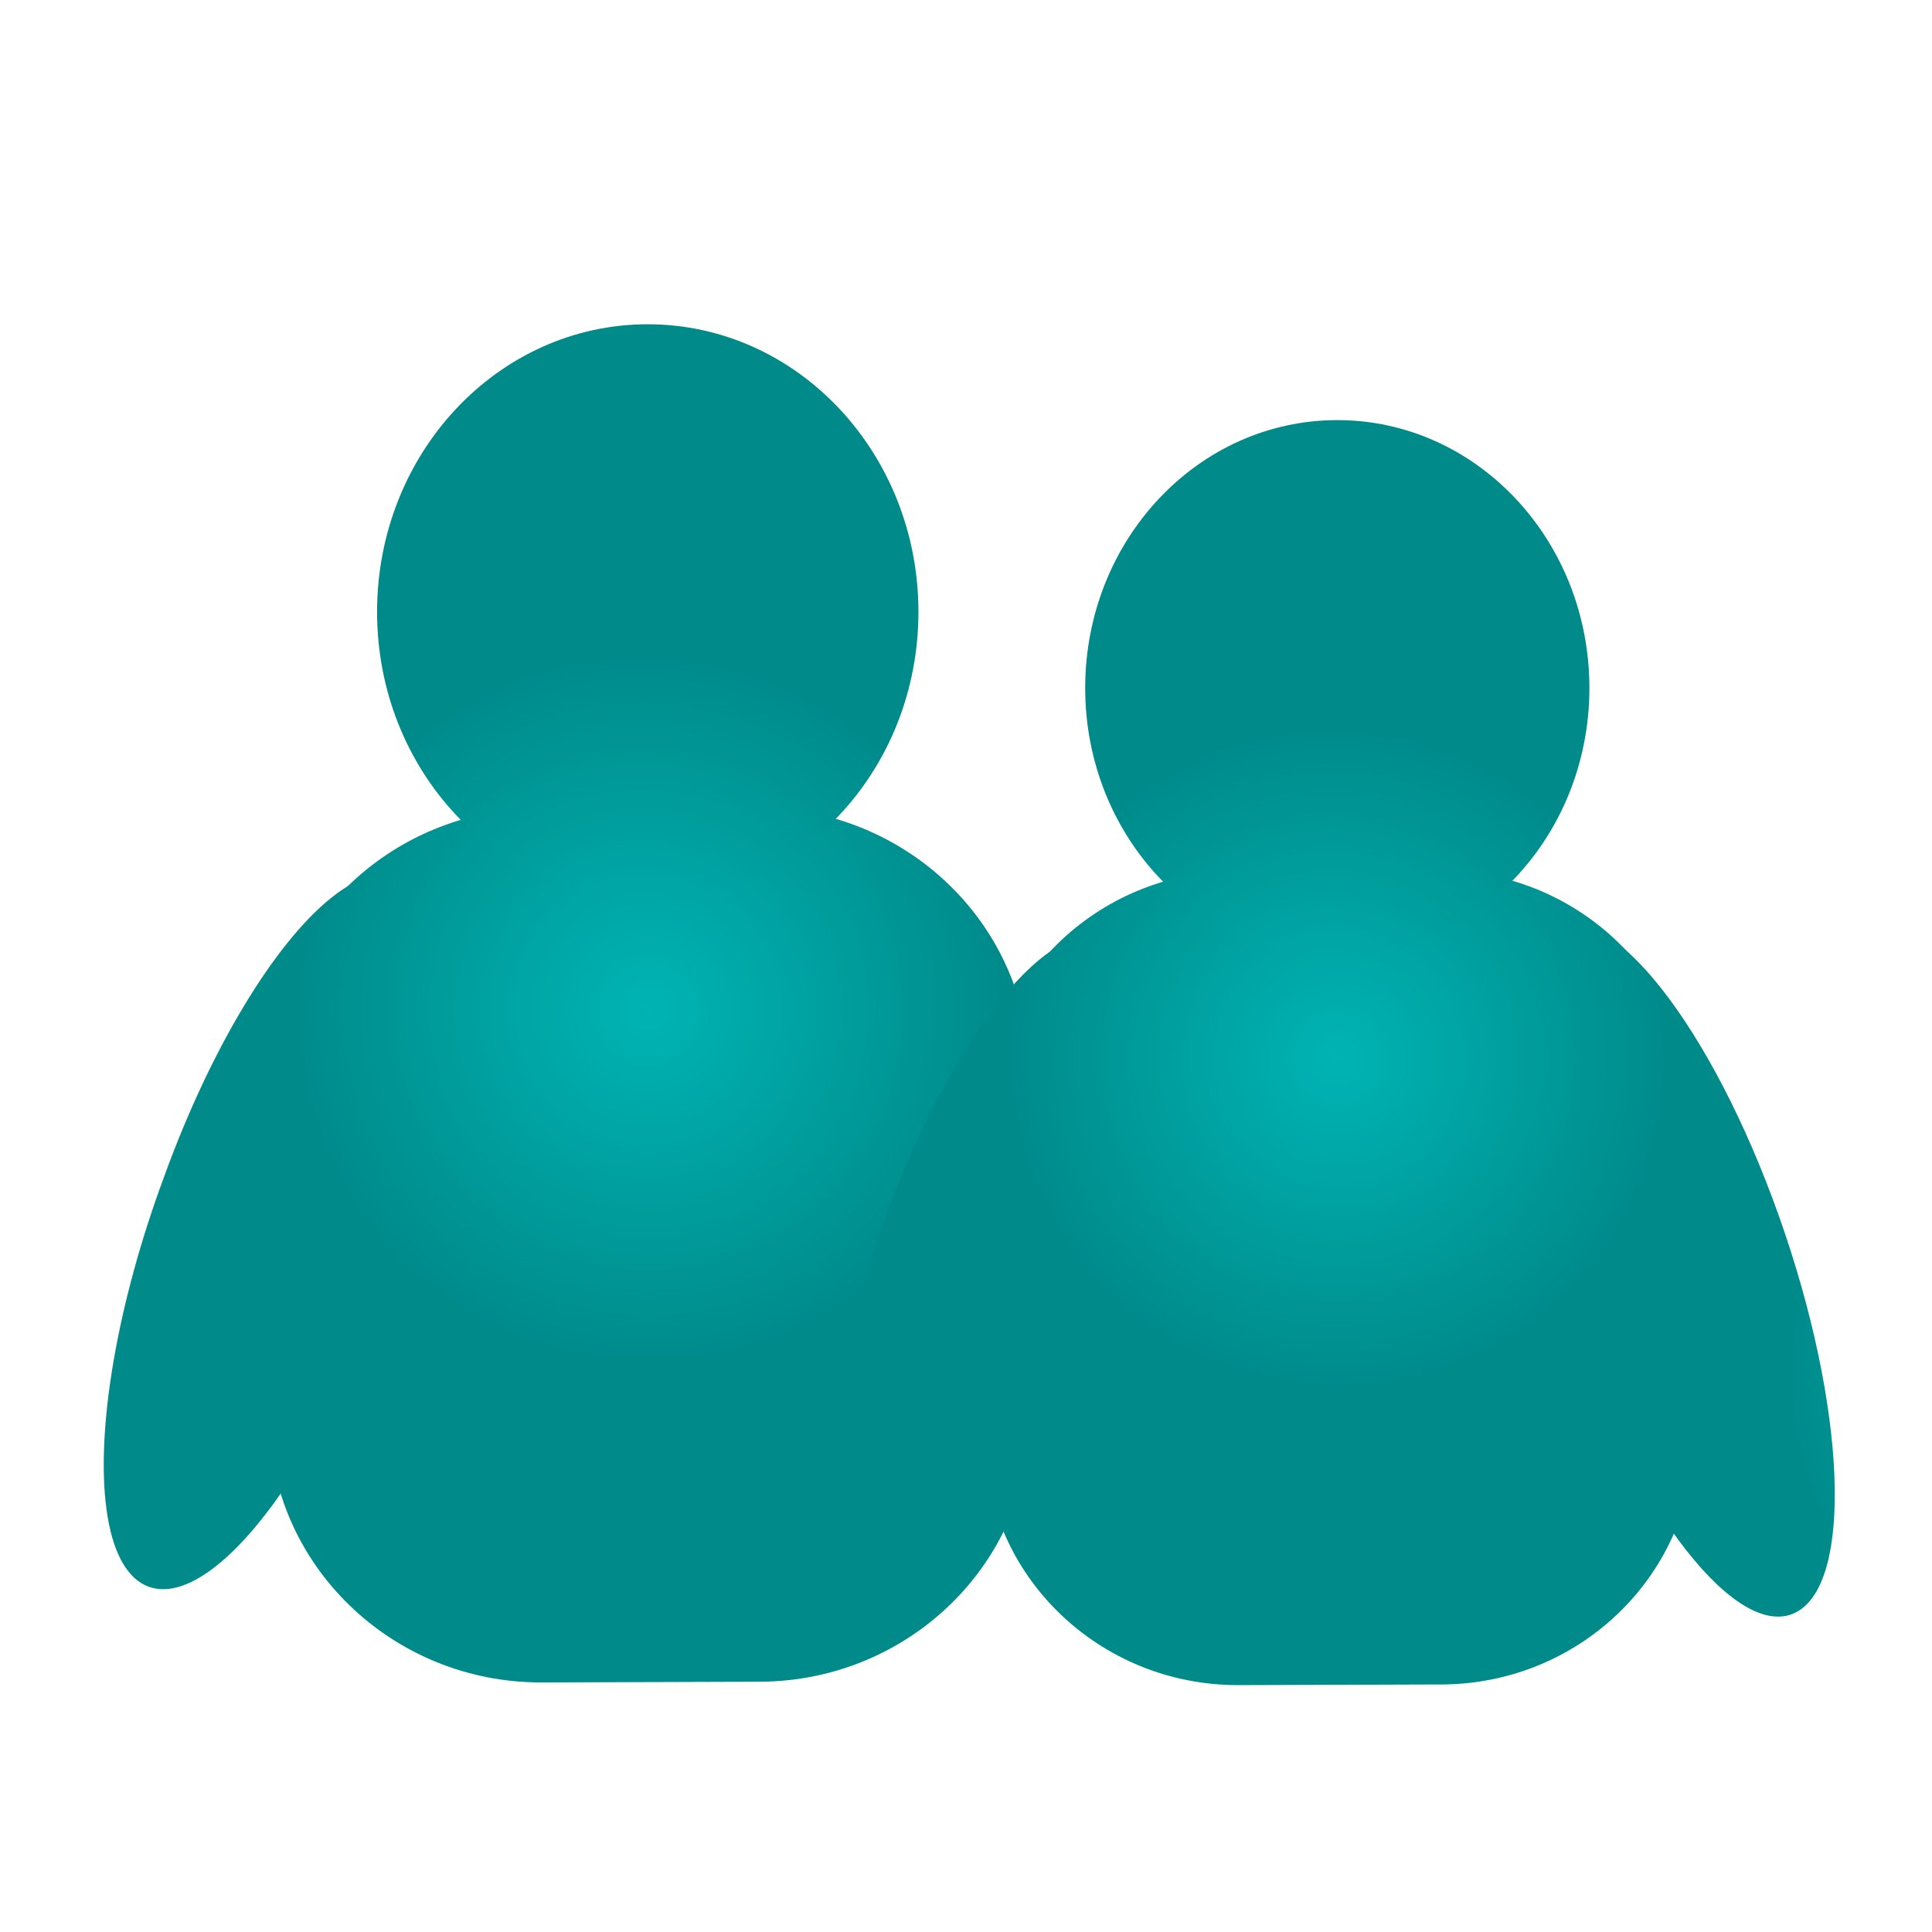
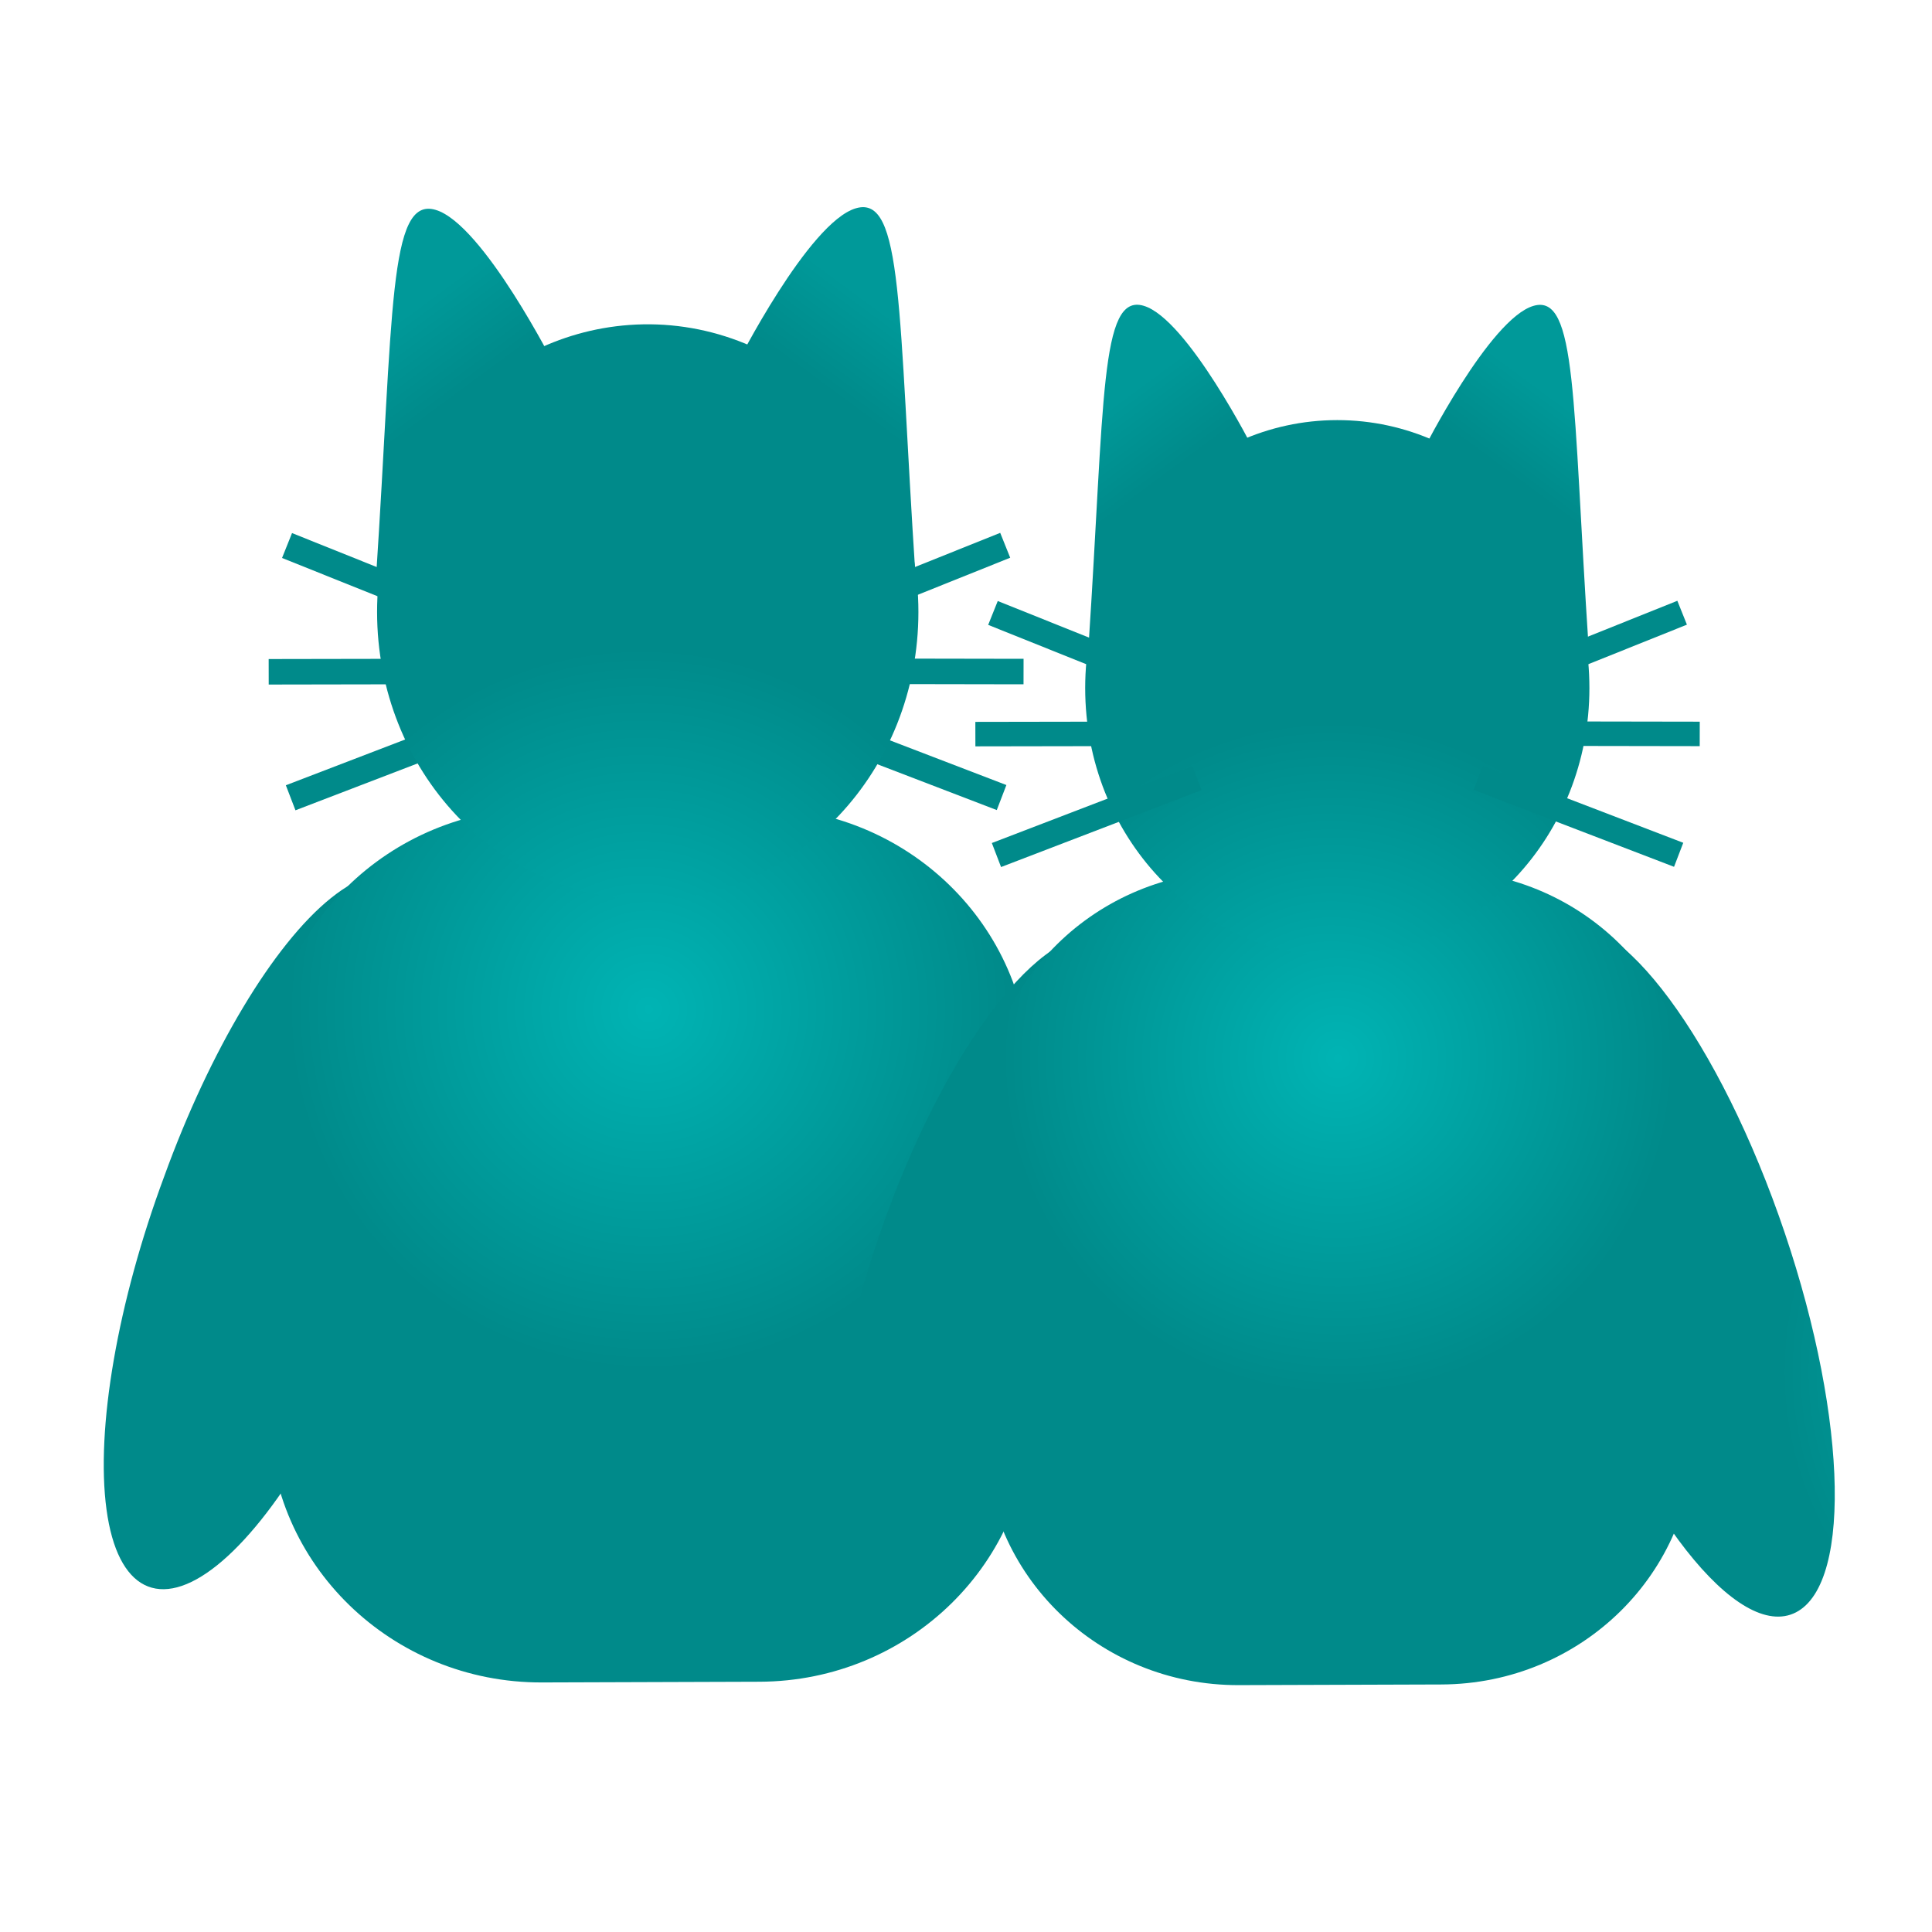
- <svg xmlns="http://www.w3.org/2000/svg" id="vector" width="1024" height="1024" viewBox="0 0 67.733 67.733" version="1.1">
+ <svg xmlns="http://www.w3.org/2000/svg" xmlns:xlink="http://www.w3.org/1999/xlink" id="vector" width="1024" height="1024" viewBox="0 0 67.733 67.733" version="1.1">
  <defs id="defs8">
+     <linearGradient id="linearGradient21">
+       <stop style="stop-color:#009999;stop-opacity:1;" offset="0" id="stop20" />
+       <stop style="stop-color:#008a8a;stop-opacity:1;" offset="0.435" id="stop21" />
+     </linearGradient>
+     <linearGradient id="linearGradient17">
+       <stop style="stop-color:#009999;stop-opacity:1;" offset="0" id="stop17" />
+       <stop style="stop-color:#008a8a;stop-opacity:1;" offset="0.435" id="stop18" />
+     </linearGradient>
    <radialGradient gradientUnits="userSpaceOnUse" cx="67.803" cy="48.855" r="21.903" id="gradient_0" gradientTransform="matrix(0.8013406,0,0,0.8013406,5.822148,9.071106)">
      <stop stop-color="#00B4B4" offset="0" id="stop1" />
      <stop stop-color="#008A8A" offset="0.668" id="stop2" />
    </radialGradient>
    <radialGradient gradientUnits="userSpaceOnUse" cx="79.255" cy="47.877" r="21.27" id="gradient_1" gradientTransform="matrix(0.8603527,0,0,0.8603527,-6.343743,5.155516)">
      <stop stop-color="#00B4B4" offset="0" id="stop3" />
      <stop stop-color="#008A8A" offset="0.668" id="stop4" />
    </radialGradient>
    <radialGradient gradientUnits="userSpaceOnUse" cx="33.803" cy="35.142" r="22.012" id="gradient_2" gradientTransform="matrix(0.8603527,0,0,0.8603527,-6.343743,5.155516)">
      <stop stop-color="#00B4B4" offset="0" id="stop5" />
      <stop stop-color="#008A8A" offset="0.668" id="stop6" />
    </radialGradient>
    <radialGradient gradientUnits="userSpaceOnUse" cx="33.522" cy="35.106" r="22.012" id="gradient_3" gradientTransform="matrix(0.8603527,0,0,0.8603527,-6.343743,5.155516)">
      <stop stop-color="#00B4B4" offset="0" id="stop7" />
      <stop stop-color="#008A8A" offset="0.668" id="stop8" />
    </radialGradient>
    <radialGradient gradientUnits="userSpaceOnUse" cx="33.522" cy="35.106" r="22.012" id="gradient_3-0" gradientTransform="matrix(0.8013406,0,0,0.8013406,19.8232,8.94095)">
      <stop stop-color="#00B4B4" offset="0" id="stop7-9" />
      <stop stop-color="#008A8A" offset="0.668" id="stop8-4" />
    </radialGradient>
    <radialGradient gradientUnits="userSpaceOnUse" cx="33.803" cy="35.142" r="22.012" id="gradient_2-8" gradientTransform="matrix(0.8013406,0,0,0.8013406,19.8232,8.94095)">
      <stop stop-color="#00B4B4" offset="0" id="stop5-8" />
      <stop stop-color="#008A8A" offset="0.668" id="stop6-2" />
    </radialGradient>
    <radialGradient gradientUnits="userSpaceOnUse" cx="79.255" cy="47.877" r="21.27" id="gradient_1-4" gradientTransform="matrix(0.8013406,0,0,0.8013406,19.8232,8.94095)">
      <stop stop-color="#00B4B4" offset="0" id="stop3-5" />
      <stop stop-color="#008A8A" offset="0.668" id="stop4-5" />
    </radialGradient>
    <radialGradient gradientUnits="userSpaceOnUse" cx="67.803" cy="48.855" r="21.903" id="gradient_0-1" gradientTransform="matrix(0.8013406,0,0,0.8013406,19.8232,8.94095)">
      <stop stop-color="#00B4B4" offset="0" id="stop1-7" />
      <stop stop-color="#008A8A" offset="0.668" id="stop2-1" />
    </radialGradient>
+     <linearGradient xlink:href="#linearGradient17" id="linearGradient18" x1="15.164" y1="11.197" x2="18.989" y2="16.66" gradientUnits="userSpaceOnUse" gradientTransform="matrix(1.125674,0,0,1.187426,-2.900673,-2.228462)" />
+     <linearGradient xlink:href="#linearGradient21" id="linearGradient22" gradientUnits="userSpaceOnUse" gradientTransform="matrix(-1.125674,0,0,1.187426,48.17996,-2.28422)" x1="15.164" y1="11.197" x2="18.989" y2="16.66" />
  </defs>
+   <path style="fill:url(#linearGradient18);fill-opacity:1;fill-rule:nonzero;stroke:none;stroke-width:0.612;stroke-dasharray:none;stroke-opacity:1" d="m 13.179,20.305 c 0.616,-9.342 0.431,-13.439 2.094,-12.947 1.663,0.492 4.188,5.49 4.188,5.49 z" id="path8" />
+   <path style="fill:none;fill-opacity:1;stroke:#008a8a;stroke-width:0.894;stroke-dasharray:none;stroke-opacity:1" d="m 9.42,23.552 7.457,-0.013" id="path9" />
+   <path style="fill:none;fill-opacity:1;stroke:#008a8a;stroke-width:0.94;stroke-dasharray:none;stroke-opacity:1" d="m 10.063,19.125 7.282,2.92" id="path9-0" />
+   <path style="fill:none;fill-opacity:1;stroke:#008a8a;stroke-width:0.94;stroke-dasharray:none;stroke-opacity:1" d="M 10.19,27.969 17.516,25.158" id="path9-0-3" />
+   <path style="fill:none;fill-opacity:1;stroke:#008a8a;stroke-width:0.894;stroke-dasharray:none;stroke-opacity:1" d="m 35.884,23.544 -7.457,-0.013" id="path9-06" />
+   <path style="fill:none;fill-opacity:1;stroke:#008a8a;stroke-width:0.94;stroke-dasharray:none;stroke-opacity:1" d="m 35.241,19.117 -7.282,2.92" id="path9-0-2" />
+   <path style="fill:none;fill-opacity:1;stroke:#008a8a;stroke-width:0.94;stroke-dasharray:none;stroke-opacity:1" d="m 35.114,27.961 -7.326,-2.811" id="path9-0-3-6" />
  <path fill="url(#gradient_0)" d="M 48.358,42.743 A 12.763,4.09 71.302 1 1 41.019,46.546 12.763,4.09 71.302 1 1 48.358,42.743 Z" stroke="#000000" stroke-opacity="0" stroke-width="0.116" fill-rule="nonzero" id="path_0" style="fill:url(#gradient_0)" />
  <path fill="url(#gradient_1)" d="M 5.757,41.244 A 4.279,13.037 19.359 1 0 13.459,45.115 4.279,13.037 19.359 1 0 5.757,41.244 Z" stroke="#000000" stroke-opacity="0" stroke-width="0.12" fill-rule="nonzero" id="path_1" style="fill:url(#gradient_1)" />
  <path fill="url(#gradient_2)" d="m 26.529,28.317 -7.626,0.024 A 9.319,9.536 89.807 0 0 9.396,37.691 l 0.039,12.005 a 9.319,9.536 89.807 0 0 9.566,9.288 l 7.626,-0.025 a 9.319,9.536 89.807 0 0 9.506,-9.35 l -0.04,-12.005 a 9.319,9.536 89.807 0 0 -9.565,-9.288 z" stroke="#000000" stroke-opacity="0" stroke-width="0.155" fill-rule="nonzero" id="path_2" style="fill:url(#gradient_2)" />
-   <path fill="url(#gradient_3)" d="m 32.199,21.453 a 9.489,10.084 0 1 1 -18.979,0 9.489,10.084 0 1 1 18.979,0 z" stroke="#000000" stroke-opacity="0" stroke-width="0.251" fill-rule="nonzero" id="path_3" style="fill:url(#gradient_3)" />
+   <path d="m 22.062,11.393 a 9.489,10.084 0 0 0 -8.842,10.06 9.489,10.084 0 0 0 18.978,0 9.489,10.084 0 0 0 -10.137,-10.06 z" style="fill:url(#gradient_3);stroke:#000000;stroke-width:0.251;stroke-opacity:0" id="path1" />
  <path fill="url(#gradient_0)" d="m 62.359,42.612 a 12.763,4.09 71.302 1 1 -7.339,3.803 12.763,4.09 71.302 1 1 7.339,-3.803 z" stroke="#000000" stroke-opacity="0" stroke-width="0.116" fill-rule="nonzero" id="path_0-5" style="fill:url(#gradient_0-1)" />
  <path fill="url(#gradient_1)" d="m 31.094,42.554 a 3.985,12.142 19.359 1 0 7.174,3.606 3.985,12.142 19.359 1 0 -7.174,-3.606 z" stroke="#000000" stroke-opacity="0" stroke-width="0.112" fill-rule="nonzero" id="path_1-2" style="fill:url(#gradient_1-4)" />
  <path fill="url(#gradient_2)" d="m 50.441,30.514 -7.103,0.022 a 8.68,8.882 89.807 0 0 -8.854,8.709 l 0.036,11.182 a 8.68,8.882 89.807 0 0 8.91,8.651 l 7.103,-0.023 a 8.68,8.882 89.807 0 0 8.854,-8.709 L 59.35,39.165 a 8.68,8.882 89.807 0 0 -8.909,-8.651 z" stroke="#000000" stroke-opacity="0" stroke-width="0.145" fill-rule="nonzero" id="path_2-7" style="fill:url(#gradient_2-8)" />
  <path fill="url(#gradient_3)" d="m 55.722,24.121 a 8.838,9.392 0 1 1 -17.677,0 8.838,9.392 0 1 1 17.677,0 z" stroke="#000000" stroke-opacity="0" stroke-width="0.234" fill-rule="nonzero" id="path_3-6" style="fill:url(#gradient_3-0)" />
+   <path style="fill:none;fill-opacity:1;stroke:#008a8a;stroke-width:0.858;stroke-dasharray:none;stroke-opacity:1" d="m 34.195,25.737 7.155,-0.012" id="path9-8" />
+   <path style="fill:none;fill-opacity:1;stroke:#008a8a;stroke-width:0.902;stroke-dasharray:none;stroke-opacity:1" d="m 34.812,21.489 6.987,2.802" id="path9-0-7" />
+   <path style="fill:none;fill-opacity:1;stroke:#008a8a;stroke-width:0.902;stroke-dasharray:none;stroke-opacity:1" d="m 34.934,29.976 7.03,-2.697" id="path9-0-3-9" />
+   <path style="fill:none;fill-opacity:1;stroke:#008a8a;stroke-width:0.858;stroke-dasharray:none;stroke-opacity:1" d="m 59.59,25.73 -7.155,-0.012" id="path9-06-2" />
+   <path style="fill:none;fill-opacity:1;stroke:#008a8a;stroke-width:0.902;stroke-dasharray:none;stroke-opacity:1" d="m 58.973,21.481 -6.987,2.802" id="path9-0-2-0" />
+   <path style="fill:none;fill-opacity:1;stroke:#008a8a;stroke-width:0.902;stroke-dasharray:none;stroke-opacity:1" d="m 58.851,29.968 -7.03,-2.697" id="path9-0-3-6-2" />
+   <path style="fill:url(#linearGradient22);fill-opacity:1;fill-rule:nonzero;stroke:none;stroke-width:0.612;stroke-dasharray:none;stroke-opacity:1" d="M 32.1,20.249 C 31.484,10.907 31.669,6.81 30.006,7.302 28.343,7.793 25.818,12.792 25.818,12.792 Z" id="path8-5" />
+   <use x="0" y="0" xlink:href="#path8" id="use22" transform="matrix(0.9240234,0,0,0.9240234,25.98219,3.921181)" style="stroke-width:0.989;stroke-dasharray:none" />
+   <use x="0" y="0" xlink:href="#path8-5" id="use23" transform="matrix(0.9240234,0,0,0.9240234,26.03302,3.976602)" style="stroke-width:0.989;stroke-dasharray:none" />
</svg>
